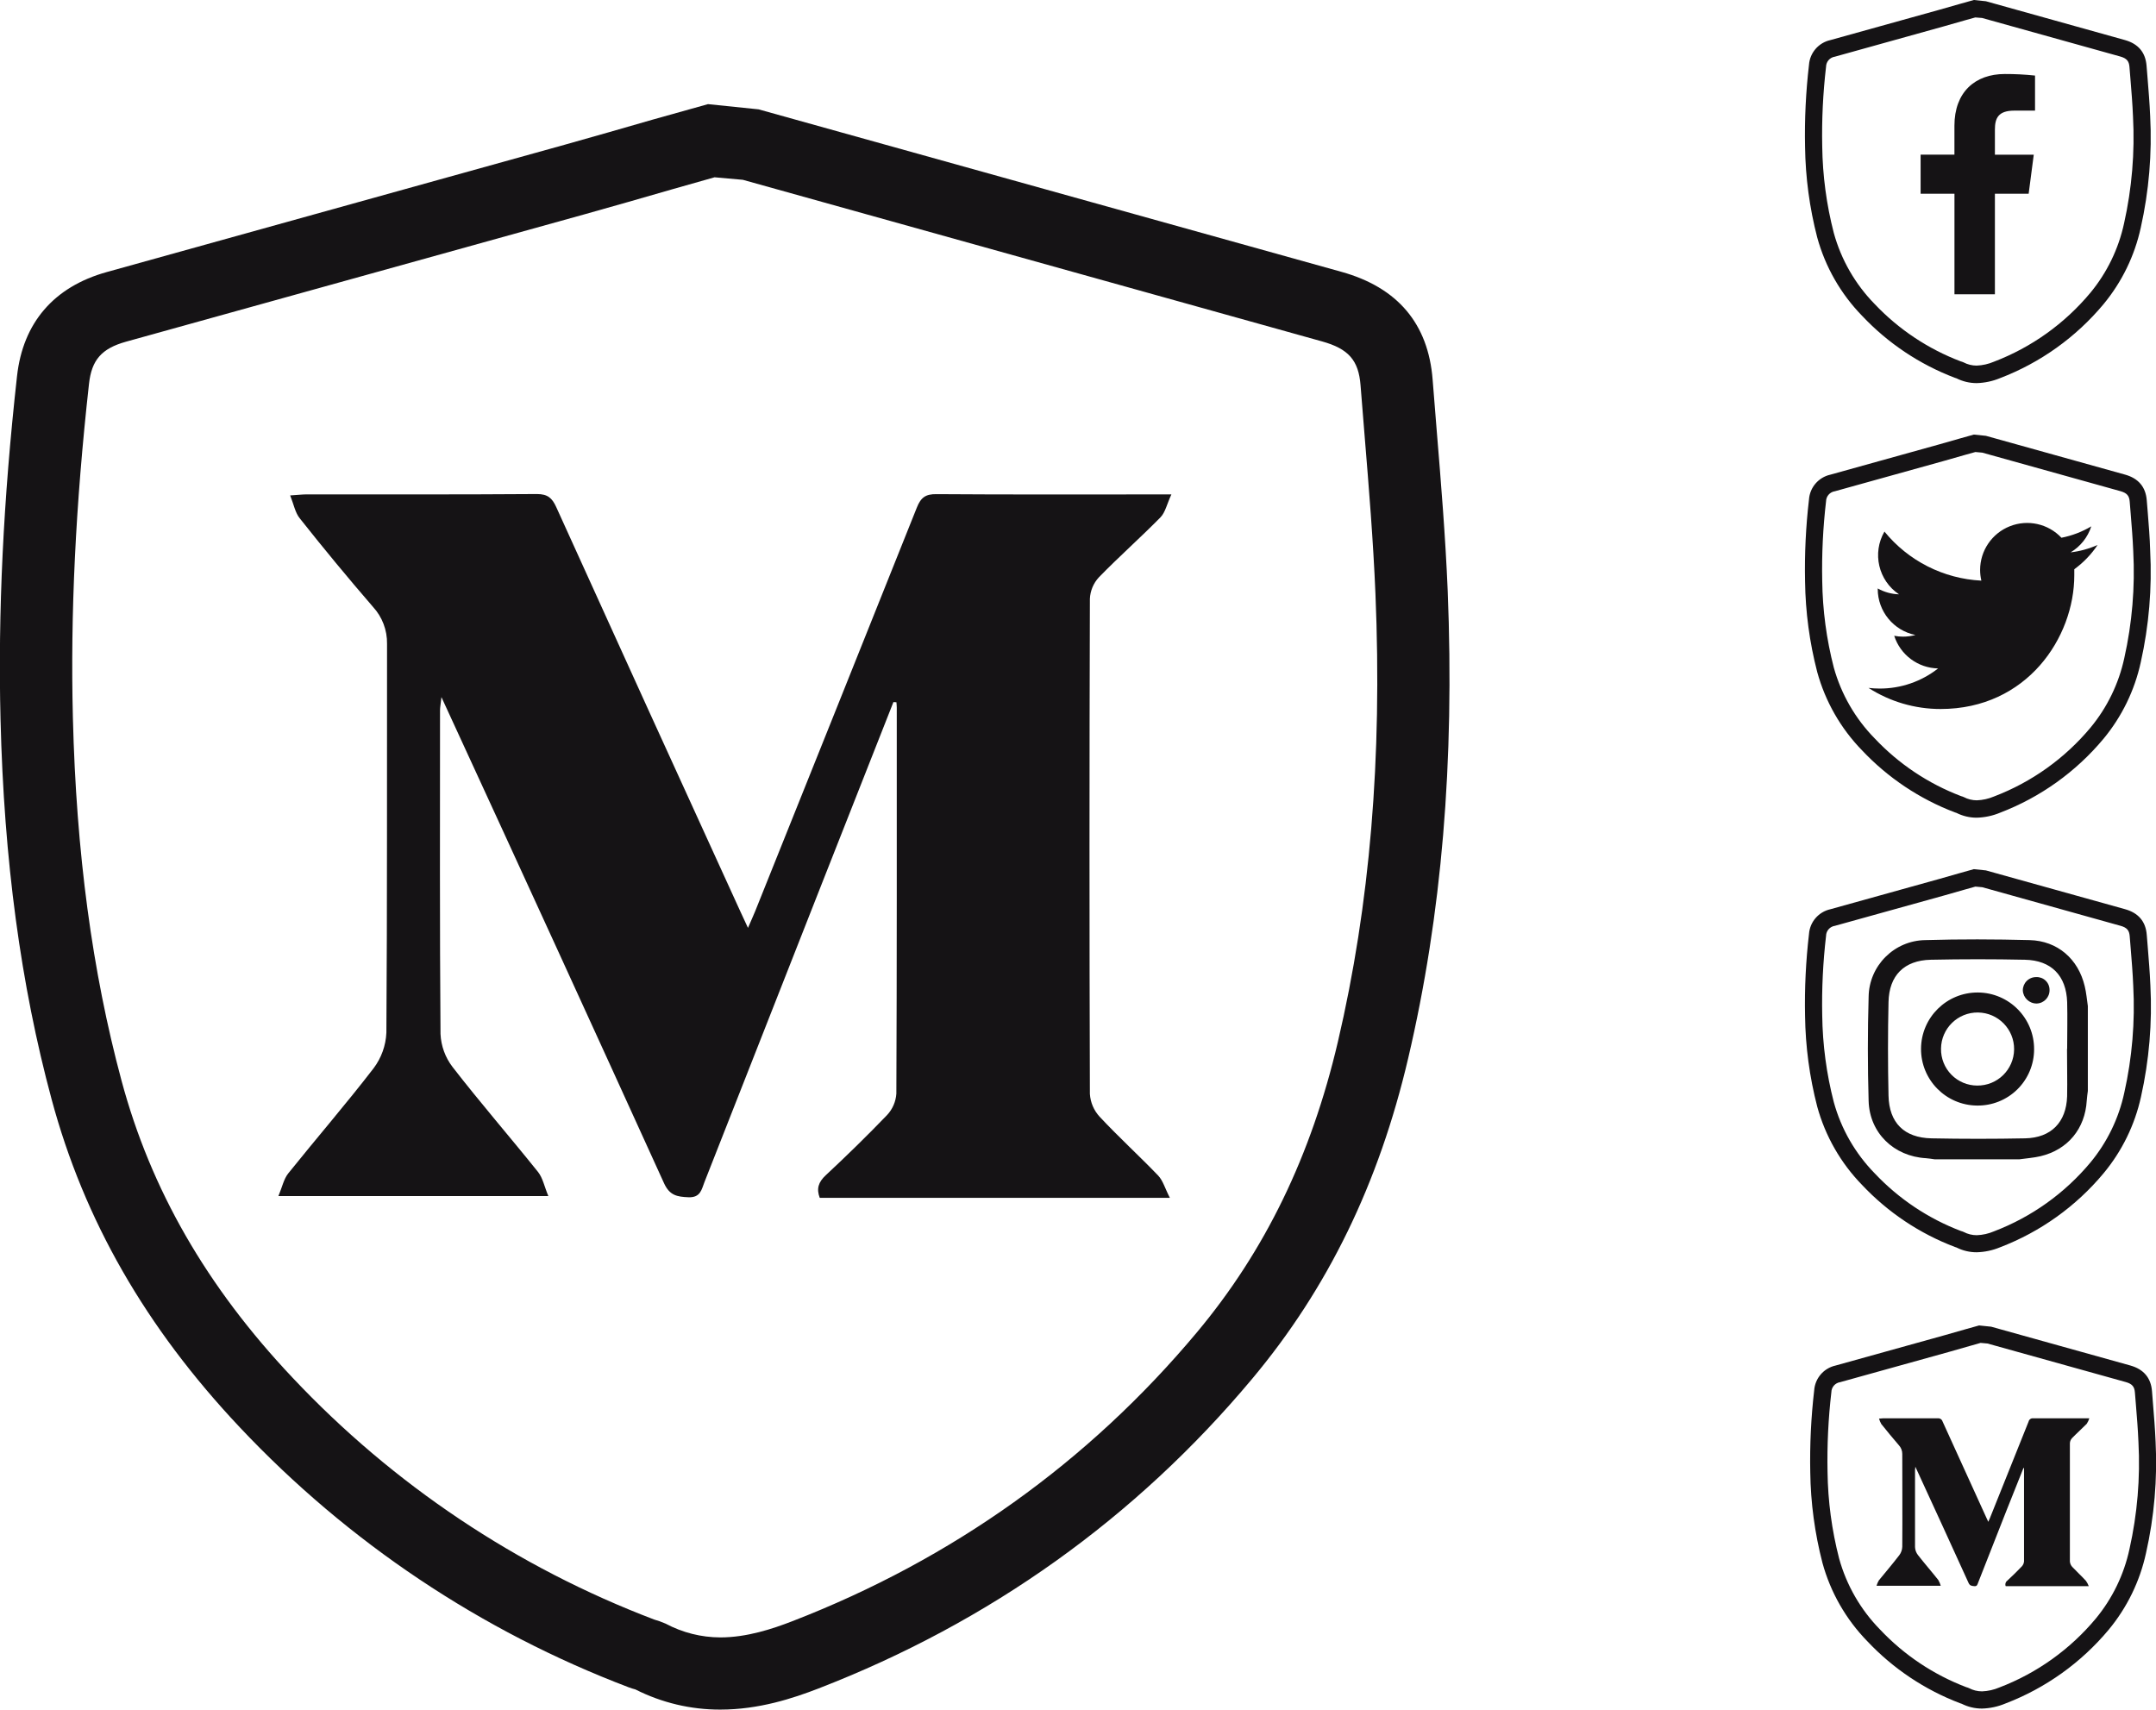
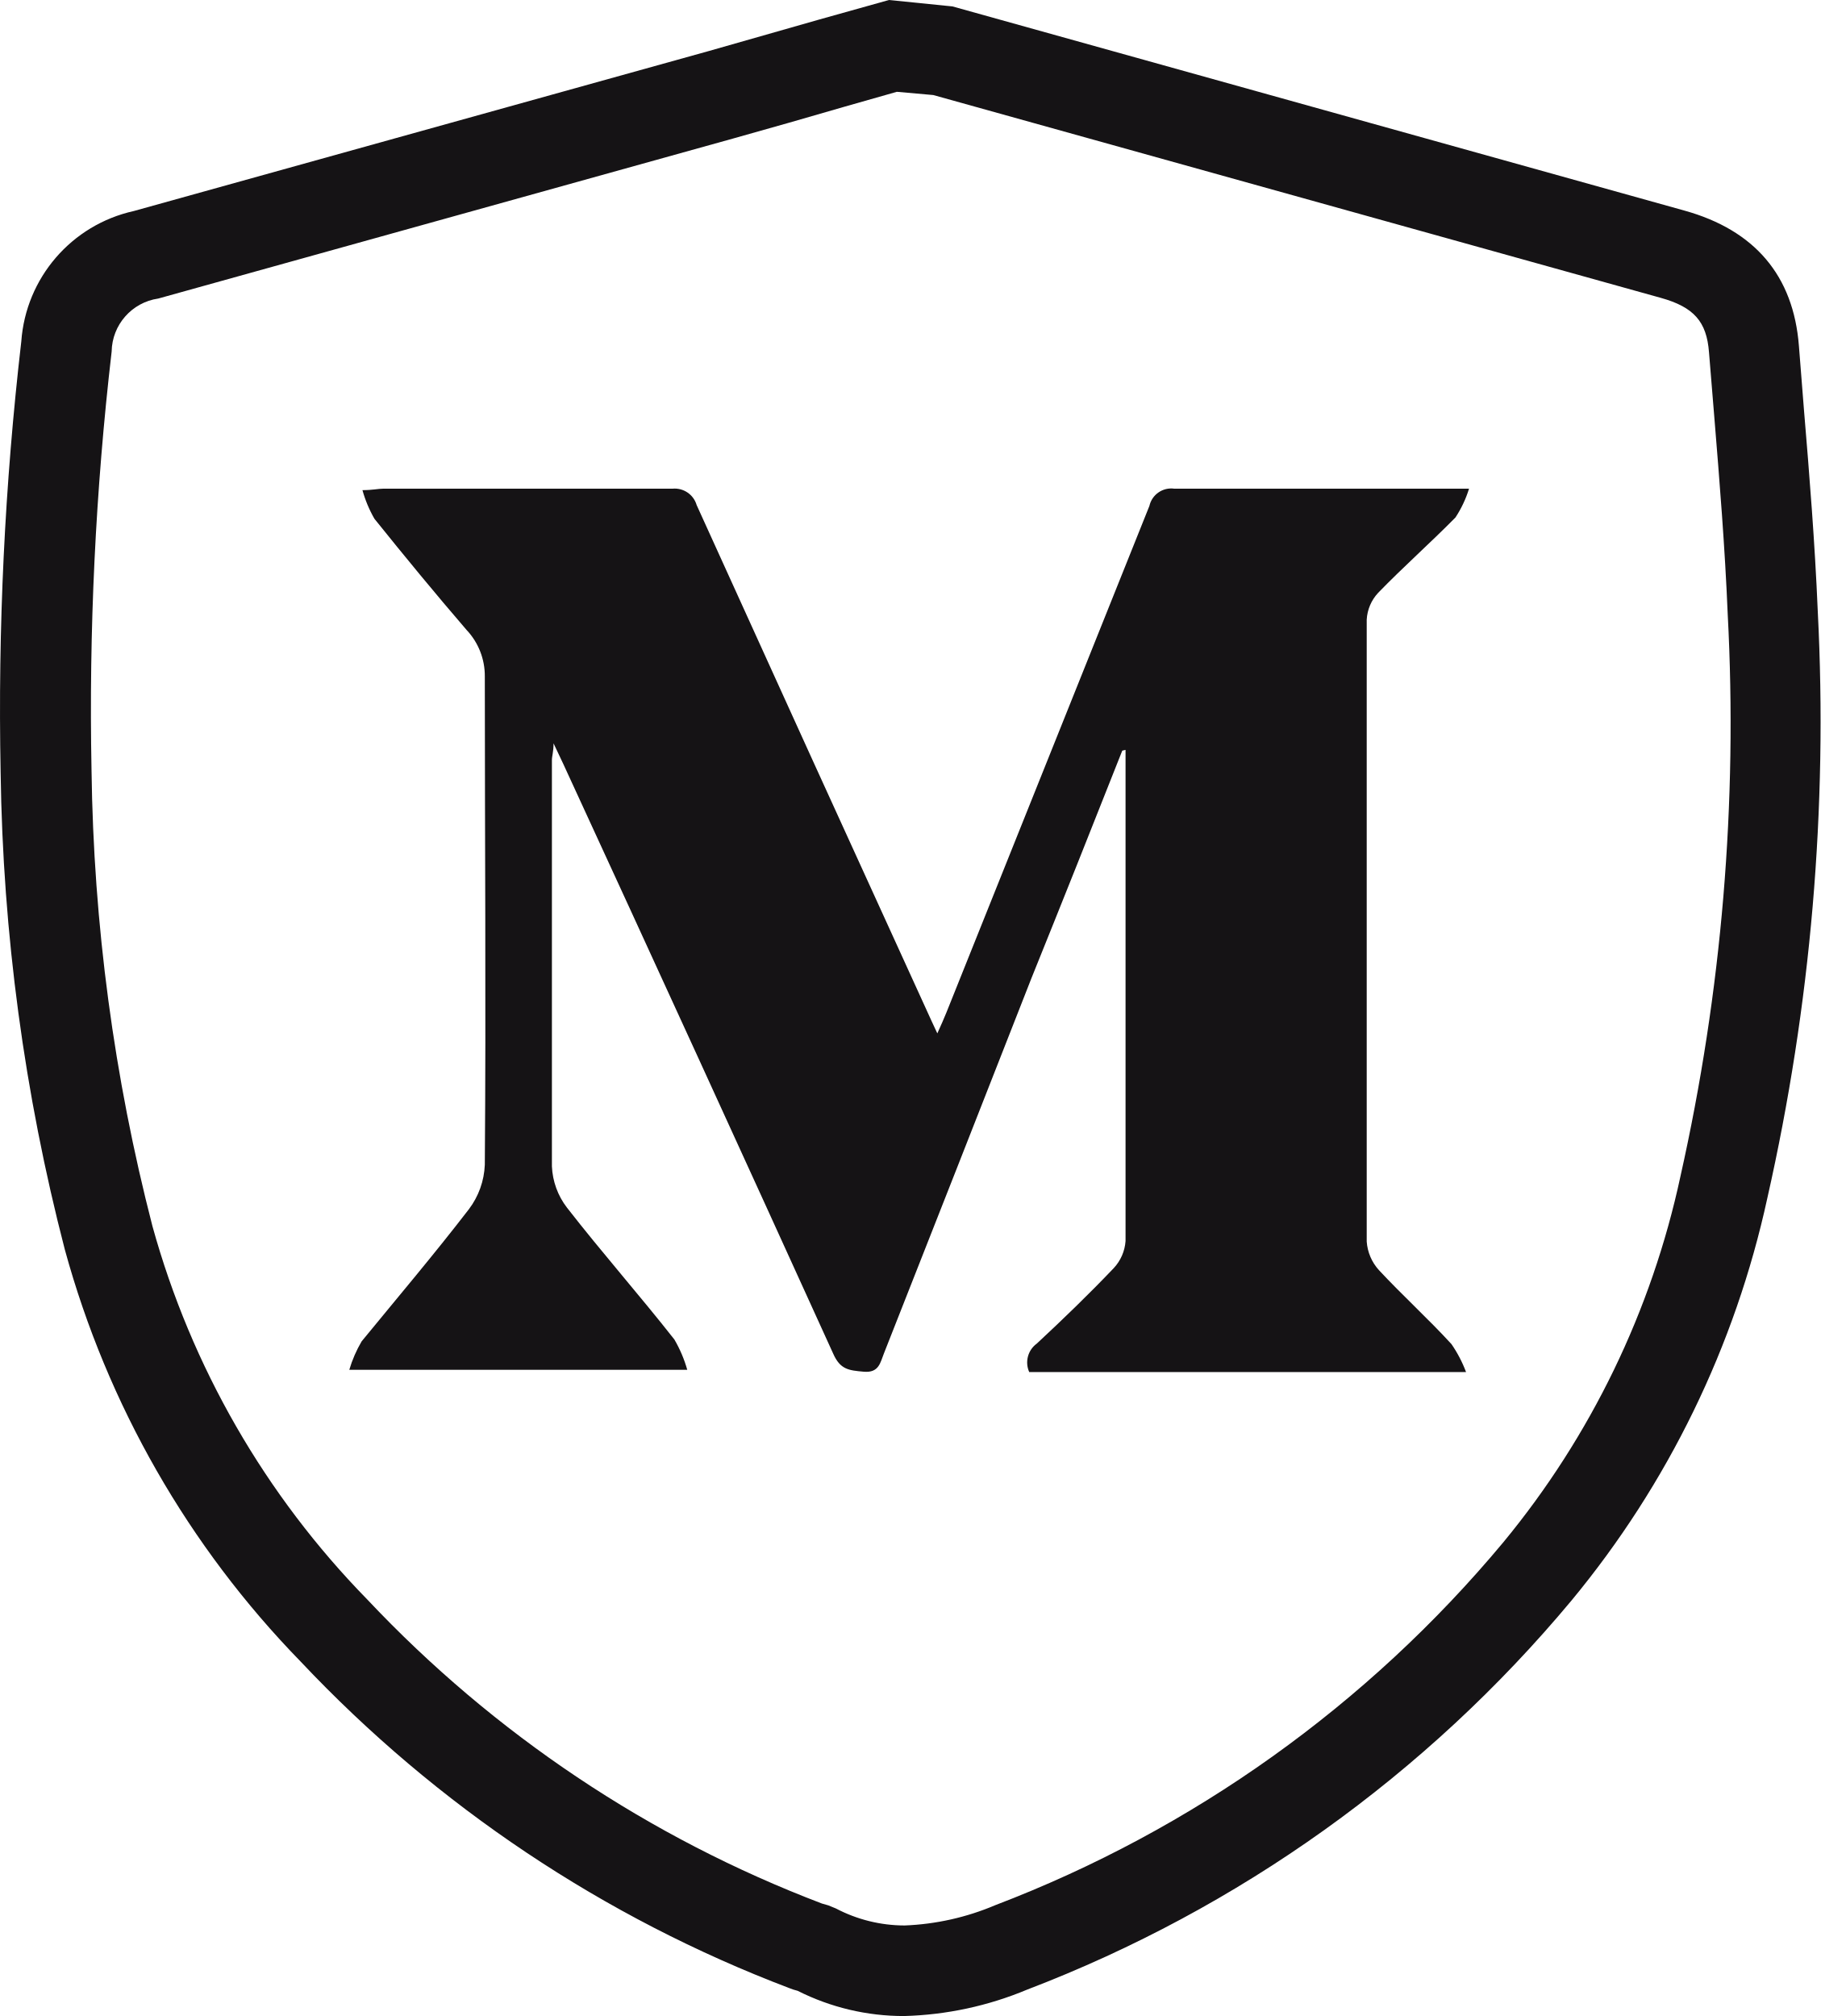
- <svg xmlns="http://www.w3.org/2000/svg" id="Capa_2" data-name="Capa 2" viewBox="0 0 625.4 495.95">
+ <svg xmlns="http://www.w3.org/2000/svg" id="Capa_4" data-name="Capa 4" viewBox="0 0 499.29 552.93">
  <defs>
    <style>.cls-1{fill:#151315;}</style>
  </defs>
-   <path class="cls-1" d="M661.52,77,663,65.67H651.73V58.41c0-3.29.92-5.53,5.64-5.53h6V42.71a79.79,79.79,0,0,0-8.77-.45c-8.67,0-14.61,5.3-14.61,15v8.39h-9.81V77H640v29.16h11.73V77Z" transform="translate(-73.06 -20.79)" />
-   <path class="cls-1" d="M681.52,178.88a27,27,0,0,1-7.83,2.15,13.67,13.67,0,0,0,6-7.55,27,27,0,0,1-8.66,3.31,13.65,13.65,0,0,0-23.59,9.33,13.86,13.86,0,0,0,.36,3.11A38.74,38.74,0,0,1,619.69,175a13.66,13.66,0,0,0,4.22,18.2,13.46,13.46,0,0,1-6.17-1.7v.17A13.64,13.64,0,0,0,628.67,205a13.7,13.7,0,0,1-3.59.48,13.55,13.55,0,0,1-2.56-.25,13.64,13.64,0,0,0,12.73,9.47,27.31,27.31,0,0,1-16.93,5.84,29.09,29.09,0,0,1-3.25-.19,38.65,38.65,0,0,0,20.9,6.12c25.08,0,38.79-20.77,38.79-38.79,0-.59,0-1.18,0-1.76A27.67,27.67,0,0,0,681.52,178.88Z" transform="translate(-73.06 -20.79)" />
-   <path class="cls-1" d="M600.19,89.68a52.49,52.49,0,0,0,13,22.71,72.24,72.24,0,0,0,26.93,18,3.53,3.53,0,0,0,.46.15,13,13,0,0,0,5.87,1.39,19,19,0,0,0,6.79-1.45,73.06,73.06,0,0,0,30-21.45,52.23,52.23,0,0,0,10.8-22.19,119.49,119.49,0,0,0,2.73-32.37c-.16-3.76-.47-7.47-.76-11.07l-.29-3.54c-.3-3.87-2.42-6.38-6.31-7.46L649.12,21.15l-3.5-.36-3.82,1.07c-2,.58-4.06,1.17-6.1,1.74L604,32.42a7.94,7.94,0,0,0-6.2,7.19,174.24,174.24,0,0,0-1.14,23.75A110.73,110.73,0,0,0,600.19,89.68ZM648,26l40.09,11.18c1.84.52,2.54,1.31,2.67,3l.29,3.56c.29,3.54.59,7.21.74,10.87a114,114,0,0,1-2.6,31,47.25,47.25,0,0,1-9.77,20.12,68,68,0,0,1-28,20,14.15,14.15,0,0,1-5,1.12,8.15,8.15,0,0,1-3.79-.94l-.42-.17-.35-.1A67.3,67.3,0,0,1,616.86,109,47.55,47.55,0,0,1,605,88.38a106,106,0,0,1-3.36-25.14,169.32,169.32,0,0,1,1.11-23.08,3,3,0,0,1,2.57-2.93L637,28.41c2.06-.57,4.1-1.16,6.13-1.75l2.91-.81Z" transform="translate(-73.06 -20.79)" />
-   <path class="cls-1" d="M696.07,169.47l-.29-3.54c-.3-3.87-2.42-6.38-6.31-7.46l-40.35-11.25-3.5-.36-3.82,1.07q-3,.88-6.1,1.74L604,158.49a7.94,7.94,0,0,0-6.2,7.2,174.09,174.09,0,0,0-1.14,23.75,110.72,110.72,0,0,0,3.53,26.31,52.49,52.49,0,0,0,13,22.71,72.24,72.24,0,0,0,26.93,18,3.53,3.53,0,0,0,.46.15,13,13,0,0,0,5.87,1.39,18.83,18.83,0,0,0,6.79-1.45,73.06,73.06,0,0,0,30-21.45,52.23,52.23,0,0,0,10.8-22.19,119.49,119.49,0,0,0,2.73-32.37C696.67,176.78,696.36,173.07,696.07,169.47Zm-50-17.55,2,.18,40.09,11.18c1.84.52,2.54,1.31,2.67,3l.29,3.56c.29,3.54.59,7.21.74,10.87a114,114,0,0,1-2.6,31,47.34,47.34,0,0,1-9.77,20.13,68,68,0,0,1-28,20,14.15,14.15,0,0,1-5,1.12,8.15,8.15,0,0,1-3.79-.94l-.42-.17-.35-.1A67.3,67.3,0,0,1,616.86,235,47.55,47.55,0,0,1,605,214.45a106,106,0,0,1-3.36-25.14,169.32,169.32,0,0,1,1.11-23.08,3,3,0,0,1,2.57-2.93l31.7-8.82c2.06-.57,4.1-1.16,6.13-1.75Z" transform="translate(-73.06 -20.79)" />
-   <path class="cls-1" d="M696.07,295.54l-.29-3.54c-.29-3.87-2.42-6.38-6.31-7.46l-40.35-11.25-3.5-.36L641.8,274q-3,.88-6.1,1.74L604,284.56a7.94,7.94,0,0,0-6.2,7.2,174.09,174.09,0,0,0-1.14,23.75,110.72,110.72,0,0,0,3.53,26.31,52.44,52.44,0,0,0,13,22.71,72.12,72.12,0,0,0,26.93,18,3.53,3.53,0,0,0,.46.15,12.84,12.84,0,0,0,5.87,1.39,18.83,18.83,0,0,0,6.79-1.45,73.06,73.06,0,0,0,30-21.45A52.23,52.23,0,0,0,694.1,339a119.49,119.49,0,0,0,2.73-32.37C696.67,302.85,696.36,299.14,696.07,295.54Zm-50-17.55,2,.18,40.09,11.19c1.84.51,2.54,1.3,2.67,3l.29,3.56c.29,3.54.59,7.21.74,10.87a114,114,0,0,1-2.6,31A47.34,47.34,0,0,1,679.46,358a68,68,0,0,1-28,20,13.93,13.93,0,0,1-5,1.12,8.15,8.15,0,0,1-3.79-.94l-.42-.17-.35-.1a67.3,67.3,0,0,1-25.06-16.76A47.55,47.55,0,0,1,605,340.52a106,106,0,0,1-3.36-25.14,169.32,169.32,0,0,1,1.11-23.08,3,3,0,0,1,2.57-2.93l31.7-8.81,6.13-1.75Z" transform="translate(-73.06 -20.79)" />
-   <path class="cls-1" d="M697.58,427.91l-.28-3.54c-.3-3.87-2.43-6.38-6.31-7.46l-40.35-11.25-3.5-.36-3.82,1.07-6.1,1.74-31.71,8.82a7.94,7.94,0,0,0-6.2,7.19,175.86,175.86,0,0,0-1.14,23.75,110.71,110.71,0,0,0,3.54,26.32,52.37,52.37,0,0,0,13,22.71,72.24,72.24,0,0,0,26.93,18,3.53,3.53,0,0,0,.46.15,13,13,0,0,0,5.87,1.39,18.82,18.82,0,0,0,6.79-1.46,73,73,0,0,0,30-21.44,52.23,52.23,0,0,0,10.8-22.19A119.09,119.09,0,0,0,698.34,439C698.18,435.22,697.88,431.51,697.58,427.91Zm-50-17.55,2,.18,40.1,11.18c1.83.51,2.53,1.31,2.66,3l.29,3.56c.29,3.54.59,7.2.74,10.87a114,114,0,0,1-2.6,31A47.29,47.29,0,0,1,681,490.33a68,68,0,0,1-28,20,14.21,14.21,0,0,1-5,1.12,8.15,8.15,0,0,1-3.79-.94l-.42-.17-.35-.1a67.3,67.3,0,0,1-25.06-16.76,47.55,47.55,0,0,1-11.84-20.58,106,106,0,0,1-3.36-25.14,170.94,170.94,0,0,1,1.11-23.08,3,3,0,0,1,2.57-2.93l31.71-8.82c2.05-.57,4.1-1.16,6.13-1.75Z" transform="translate(-73.06 -20.79)" />
-   <path class="cls-1" d="M678.69,312.64v24.63c-.11.94-.27,1.88-.32,2.82-.47,8.12-5.49,14.23-13.4,16.11-2,.47-4.07.61-6.11.9H634.23c-.84-.11-1.67-.27-2.51-.32-9.29-.53-16.36-7.32-16.62-16.61q-.44-15.07,0-30.17a16.69,16.69,0,0,1,16.51-16.49c10-.29,20.12-.26,30.17,0,8.1.21,14.13,5.45,16,13.36C678.25,308.75,678.4,310.71,678.69,312.64Zm-6,12.44c0-4.53.12-9.06,0-13.58-.26-7.67-4.57-12.12-12.24-12.29q-13.67-.29-27.33,0c-7.7.17-12.08,4.55-12.25,12.26q-.3,13.57,0,27.16c.17,7.89,4.56,12.23,12.45,12.39q13.59.27,27.17,0c7.54-.15,11.94-4.65,12.19-12.18C672.77,334.25,672.64,329.66,672.65,325.08Z" transform="translate(-73.06 -20.79)" />
-   <path class="cls-1" d="M646.56,341.51A16.4,16.4,0,1,1,663.1,325.2,16.31,16.31,0,0,1,646.56,341.51Zm0-5.8A10.6,10.6,0,1,0,636.1,325,10.52,10.52,0,0,0,646.6,335.71Z" transform="translate(-73.06 -20.79)" />
-   <path class="cls-1" d="M663.69,304.24a3.7,3.7,0,0,1,3.89,3.73,3.85,3.85,0,0,1-3.75,3.94,4,4,0,0,1-4-3.79A3.84,3.84,0,0,1,663.69,304.24Z" transform="translate(-73.06 -20.79)" />
-   <path class="cls-1" d="M660,446.69Q657.51,453,655,459.22q-4.06,10.36-8.14,20.71c-.2.5-.27,1.08-1.11,1s-1.3-.12-1.69-1q-7.4-16.28-14.88-32.5l-.53-1.15c0,.47-.09.7-.09.93,0,7.47,0,14.93,0,22.39a4,4,0,0,0,.83,2.28c1.92,2.47,4,4.83,5.92,7.27a7.15,7.15,0,0,1,.71,1.67H617.39a7.08,7.08,0,0,1,.68-1.57c2-2.44,4-4.8,5.91-7.28a4.33,4.33,0,0,0,.88-2.46c.07-9,0-17.95,0-26.92a3.69,3.69,0,0,0-1-2.56c-1.73-2-3.42-4.06-5.08-6.13a6.77,6.77,0,0,1-.66-1.58c.57,0,.86-.08,1.15-.08,5.31,0,10.63,0,15.94,0a1.26,1.26,0,0,1,1.33.9q6.35,14,12.72,27.94c.15.34.31.67.55,1.19.21-.47.36-.81.5-1.15q5.61-14,11.19-27.93a1.23,1.23,0,0,1,1.37-.95c5,0,9.95,0,14.93,0h1.32a6.24,6.24,0,0,1-.75,1.59c-1.39,1.41-2.88,2.73-4.26,4.15a2.36,2.36,0,0,0-.63,1.48q0,17.14,0,34.29a2.61,2.61,0,0,0,.67,1.57c1.31,1.4,2.73,2.69,4,4.08a7,7,0,0,1,.81,1.54H654.87a1.29,1.29,0,0,1,.42-1.57c1.45-1.35,2.88-2.73,4.24-4.16a2.43,2.43,0,0,0,.65-1.49c0-8.91,0-17.81,0-26.72,0-.12,0-.24,0-.36Z" transform="translate(-73.06 -20.79)" />
-   <path class="cls-1" d="M489.82,145.77l-1.19-14.85c-1.26-16.22-10.16-26.74-26.45-31.27L293.1,52.51,278.43,51l-16,4.48c-8.53,2.46-17,4.91-25.57,7.3L104,99.72c-15.3,4.26-24.28,14.69-26,30.17-4,36-5.55,68.54-4.79,99.52,1,40.93,5.85,77,14.82,110.28,9.42,35,27.27,66.17,54.57,95.14a302.46,302.46,0,0,0,112.84,75.45,18,18,0,0,0,1.93.61A54.25,54.25,0,0,0,282,516.74c11.18,0,21.07-3.26,28.44-6.11,49.74-19.25,92.07-49.48,125.84-89.85,21.95-26.23,36.75-56.66,45.26-93C491.29,286.21,495,241.84,493,192.15,492.34,176.39,491.06,160.82,489.82,145.77ZM280.34,72.22l8.2.73,168,46.88c7.69,2.14,10.62,5.47,11.18,12.74l1.2,14.89c1.22,14.85,2.48,30.2,3.12,45.54,2,47.79-1.61,90.31-10.89,130-7.75,33.1-21.14,60.69-40.93,84.34-31.47,37.62-70.94,65.8-117.33,83.76-5.66,2.19-13.15,4.7-20.88,4.7a33.89,33.89,0,0,1-15.88-4l-1.77-.7c-.72-.21-1.12-.33-1.47-.46a281.46,281.46,0,0,1-105-70.22C133,394.07,116.8,365.87,108.3,334.24s-13.13-66.1-14.1-105.35c-.75-30,.78-61.65,4.67-96.7.76-7,3.68-10.31,10.76-12.28L242.48,83c8.61-2.4,17.18-4.87,25.69-7.33Z" transform="translate(-73.06 -20.79)" />
-   <path class="cls-1" d="M332.22,224.46q-10.35,26.25-20.7,52.51-17.06,43.38-34.12,86.76c-.82,2.09-1.12,4.52-4.63,4.38-3.33-.14-5.47-.51-7.1-4.09q-31-68.17-62.34-136.17c-.59-1.27-1.17-2.54-2.22-4.83-.21,2-.41,2.95-.41,3.91,0,31.27-.11,62.55.14,93.81a17,17,0,0,0,3.48,9.56c8,10.33,16.61,20.24,24.8,30.46,1.39,1.74,1.84,4.24,3,7h-78.3c1.1-2.62,1.55-4.94,2.86-6.58,8.19-10.21,16.77-20.12,24.75-30.49a18.48,18.48,0,0,0,3.71-10.32c.26-37.6.14-75.21.19-112.82a15.43,15.43,0,0,0-4.07-10.7Q170.34,184.21,160,171.14c-1.32-1.64-1.72-4-2.77-6.63,2.38-.15,3.6-.3,4.82-.3,22.26,0,44.51.06,66.77-.1,3.08,0,4.39,1.14,5.58,3.76q26.56,58.59,53.31,117.1c.64,1.4,1.3,2.8,2.32,5,.85-2,1.5-3.38,2.08-4.82q23.48-58.5,46.88-117.06c1.18-3,2.57-4,5.76-3.95,20.85.15,41.7.08,62.54.08h5.56c-1.32,2.85-1.77,5.22-3.17,6.65-5.82,5.92-12.06,11.43-17.85,17.38a9.85,9.85,0,0,0-2.62,6.22q-.23,71.84,0,143.68a10.75,10.75,0,0,0,2.8,6.57c5.47,5.87,11.42,11.29,17,17.09,1.42,1.5,2,3.77,3.4,6.47H310.85c-1-2.61-.42-4.55,1.75-6.56,6.07-5.66,12-11.45,17.78-17.46a10.06,10.06,0,0,0,2.69-6.23c.16-37.32.12-74.65.12-112,0-.5-.07-1-.1-1.52Z" transform="translate(-73.06 -20.79)" />
+   <path class="cls-1" d="M528.78,119.61,527.39,102C525.9,82.74,515.3,70.25,496,64.88l-200.75-56L277.84,7.12l-19,5.32L228.49,21.1,70.73,65a39.52,39.52,0,0,0-30.85,35.77,876.77,876.77,0,0,0-5.67,118.16A551.13,551.13,0,0,0,51.82,349.85a260.62,260.62,0,0,0,64.68,113,359.53,359.53,0,0,0,134,89.55,16.53,16.53,0,0,0,2.29.74,64.51,64.51,0,0,0,29.2,6.92,93.87,93.87,0,0,0,33.78-7.26A363.19,363.19,0,0,0,465,446.12a259.79,259.79,0,0,0,53.73-110.4,592.25,592.25,0,0,0,13.83-160.94C531.77,156,530.28,137.52,528.78,119.61ZM280,32.3l10,.89,199.5,55.62c9.1,2.54,12.59,6.52,13.23,14.93l1.45,17.71c1.44,17.61,2.93,35.82,3.68,54.08A567.27,567.27,0,0,1,494.9,329.75a235.35,235.35,0,0,1-48.6,100.4A338.38,338.38,0,0,1,307,529.65a70.52,70.52,0,0,1-24.87,5.57,40.65,40.65,0,0,1-18.86-4.67l-2.09-.85-1.74-.5a334.76,334.76,0,0,1-124.67-83.38A236.59,236.59,0,0,1,75.85,343.43,527.4,527.4,0,0,1,59.14,218.36a850.31,850.31,0,0,1,5.52-114.82A14.93,14.93,0,0,1,77.45,89L235.21,45.08c10.19-2.84,20.39-5.77,30.49-8.71Z" transform="translate(-34.04 -7.12)" />
+   <path class="cls-1" d="M341.82,213q-12.39,31.4-24.88,62.34-20.19,51.54-40.49,103c-1,2.49-1.35,5.37-5.52,5s-6.47-.59-8.41-5q-36.82-81-74-161.69L185.85,211c0,2.34-.45,3.48-.45,4.63V327a20,20,0,0,0,4.13,11.34c9.56,12.29,19.9,24,29.46,36.17a35.82,35.82,0,0,1,3.53,8.31H129.83a35.18,35.18,0,0,1,3.39-7.81c9.95-12.14,19.9-23.88,29.4-36.22A21.63,21.63,0,0,0,167,326.57c.35-44.78,0-89.3,0-133.93a18.37,18.37,0,0,0-5-12.74c-8.61-10-17-20.19-25.27-30.49a33.89,33.89,0,0,1-3.29-7.86c2.84,0,4.28-.4,5.73-.4h79.3a6.28,6.28,0,0,1,6.62,4.48q31.59,69.65,63.28,139c.74,1.69,1.54,3.33,2.73,5.92,1.05-2.34,1.8-4,2.49-5.72q27.92-69.66,55.67-138.95a6.13,6.13,0,0,1,6.82-4.73h80.84a31,31,0,0,1-3.73,7.91c-6.91,7-14.33,13.58-21.19,20.65a11.7,11.7,0,0,0-3.14,7.36V347.66a13,13,0,0,0,3.34,7.81c6.51,7,13.58,13.39,19.9,20.3a35.25,35.25,0,0,1,4,7.66H316.3a6.41,6.41,0,0,1,2.09-7.81c7.21-6.71,14.33-13.58,21.09-20.69a12.13,12.13,0,0,0,3.24-7.42V212.79Z" transform="translate(-34.04 -7.12)" />
</svg>
